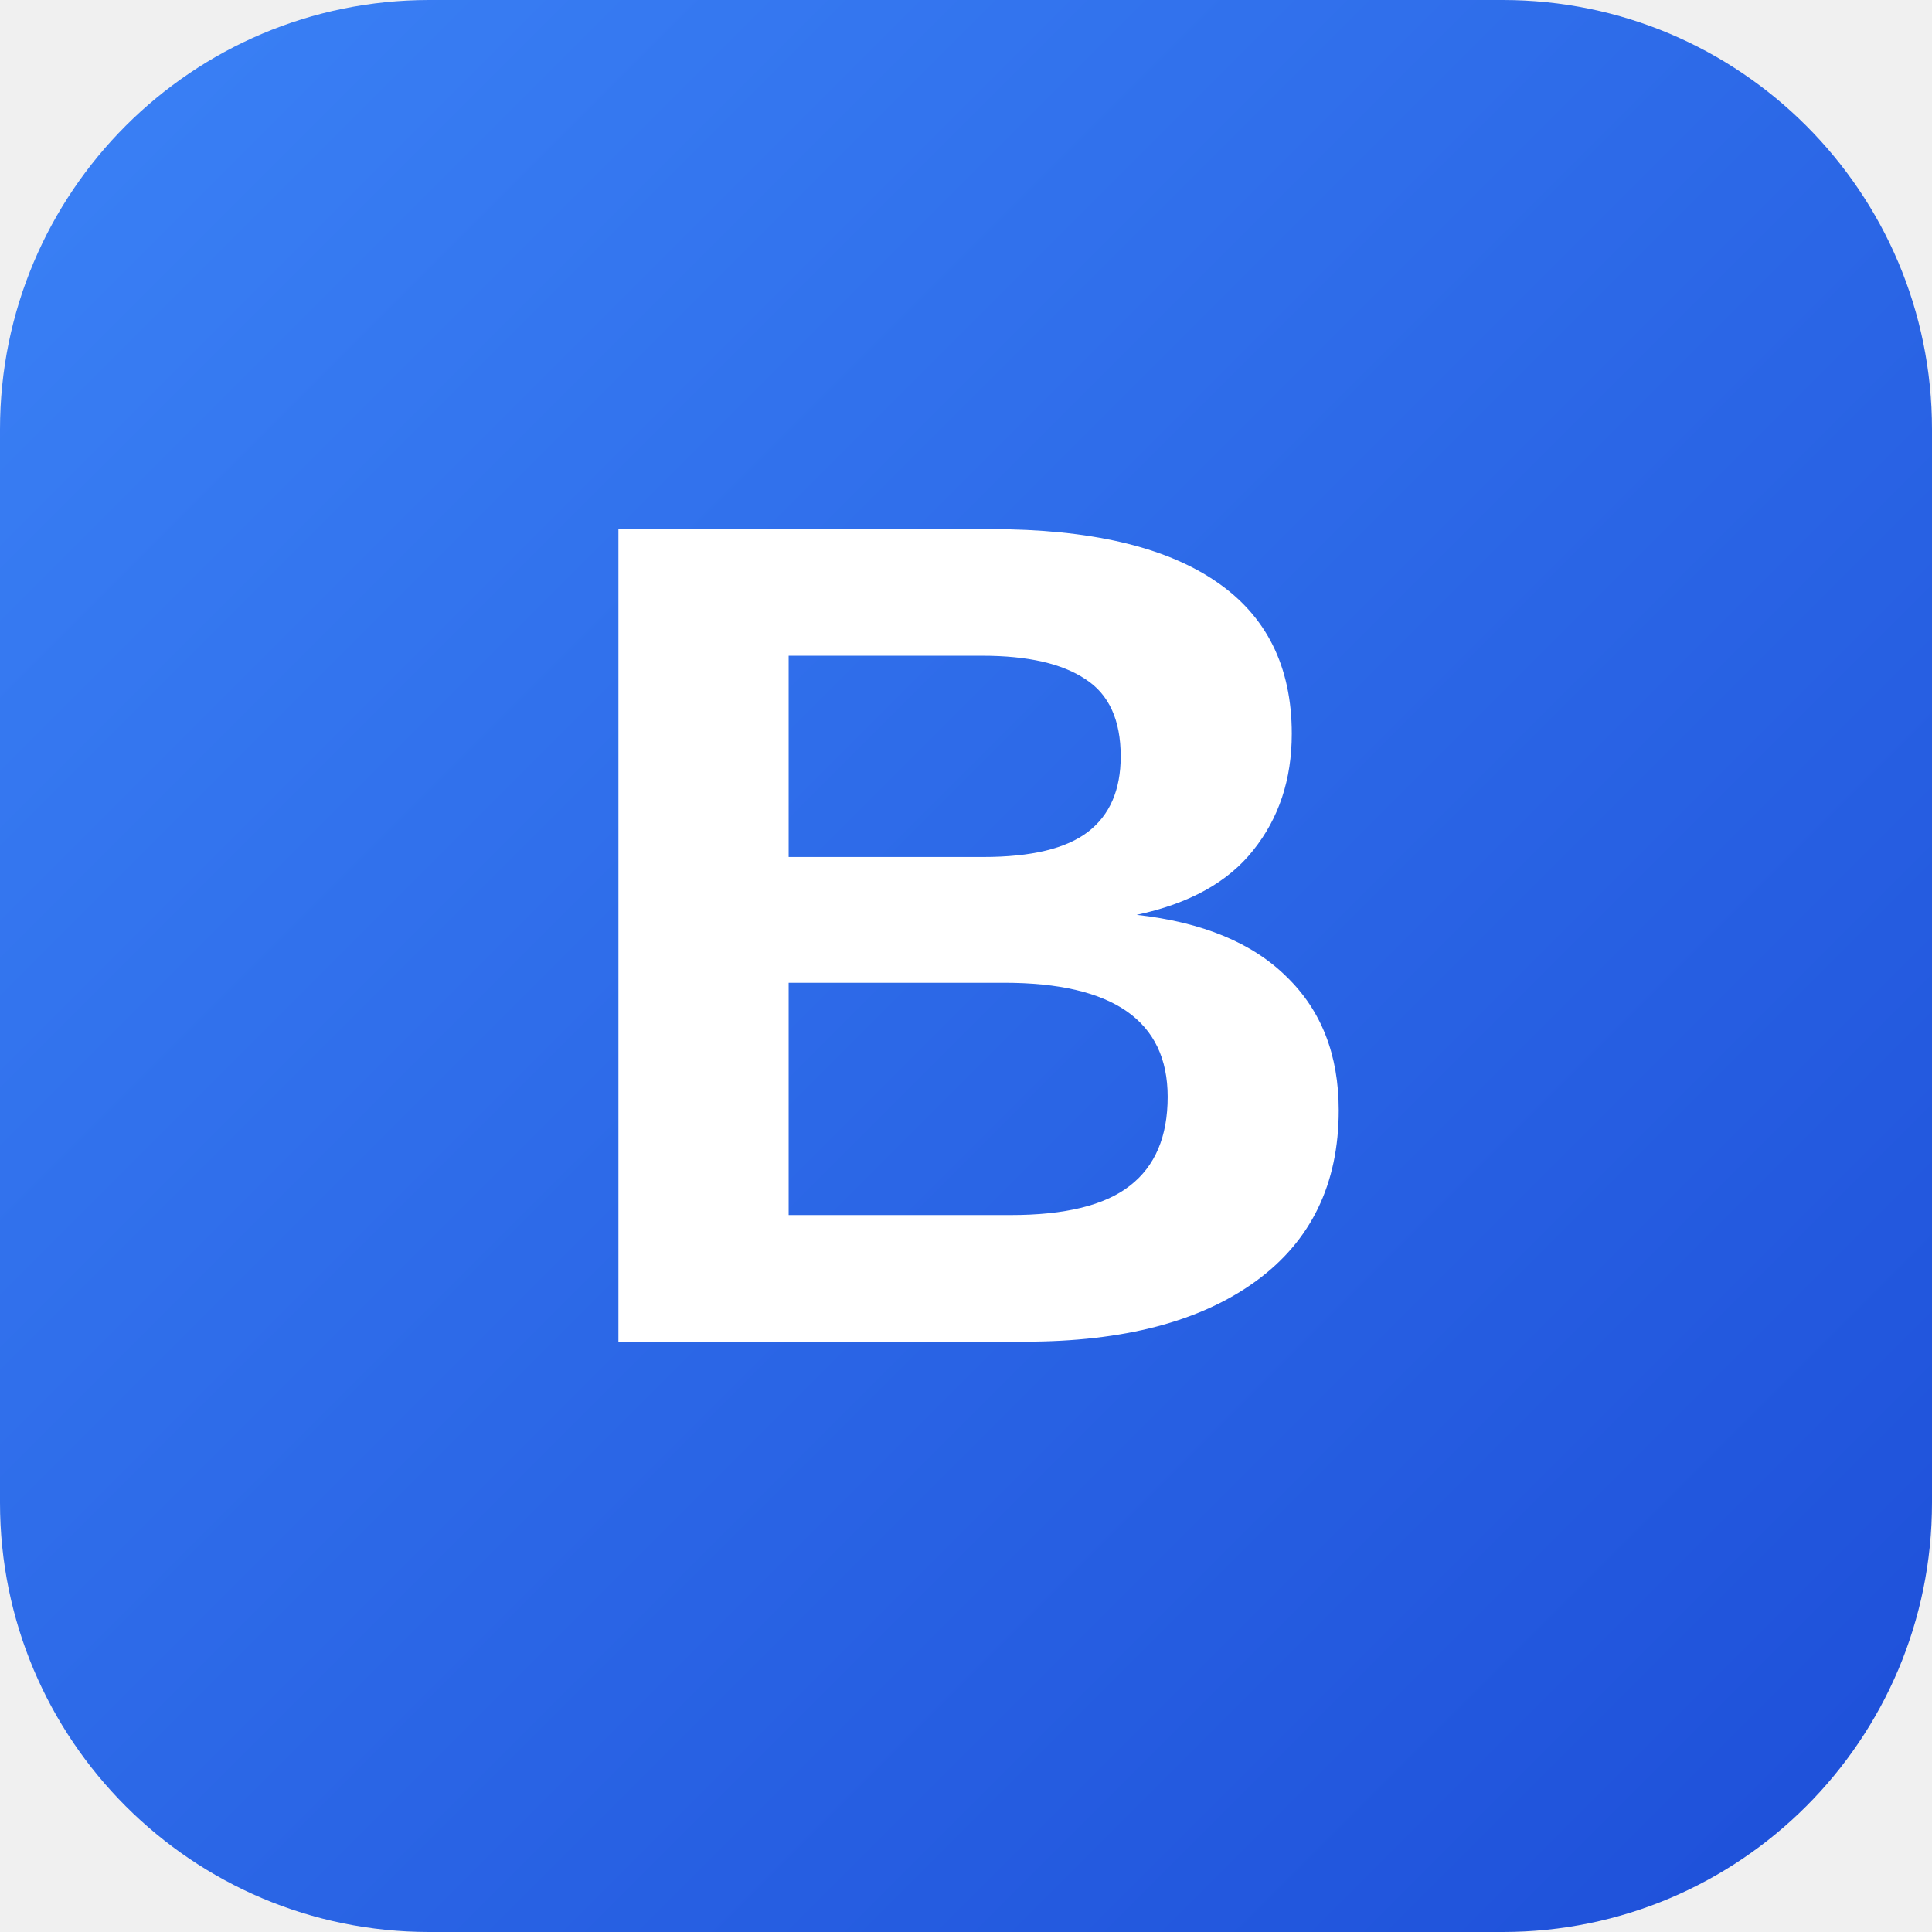
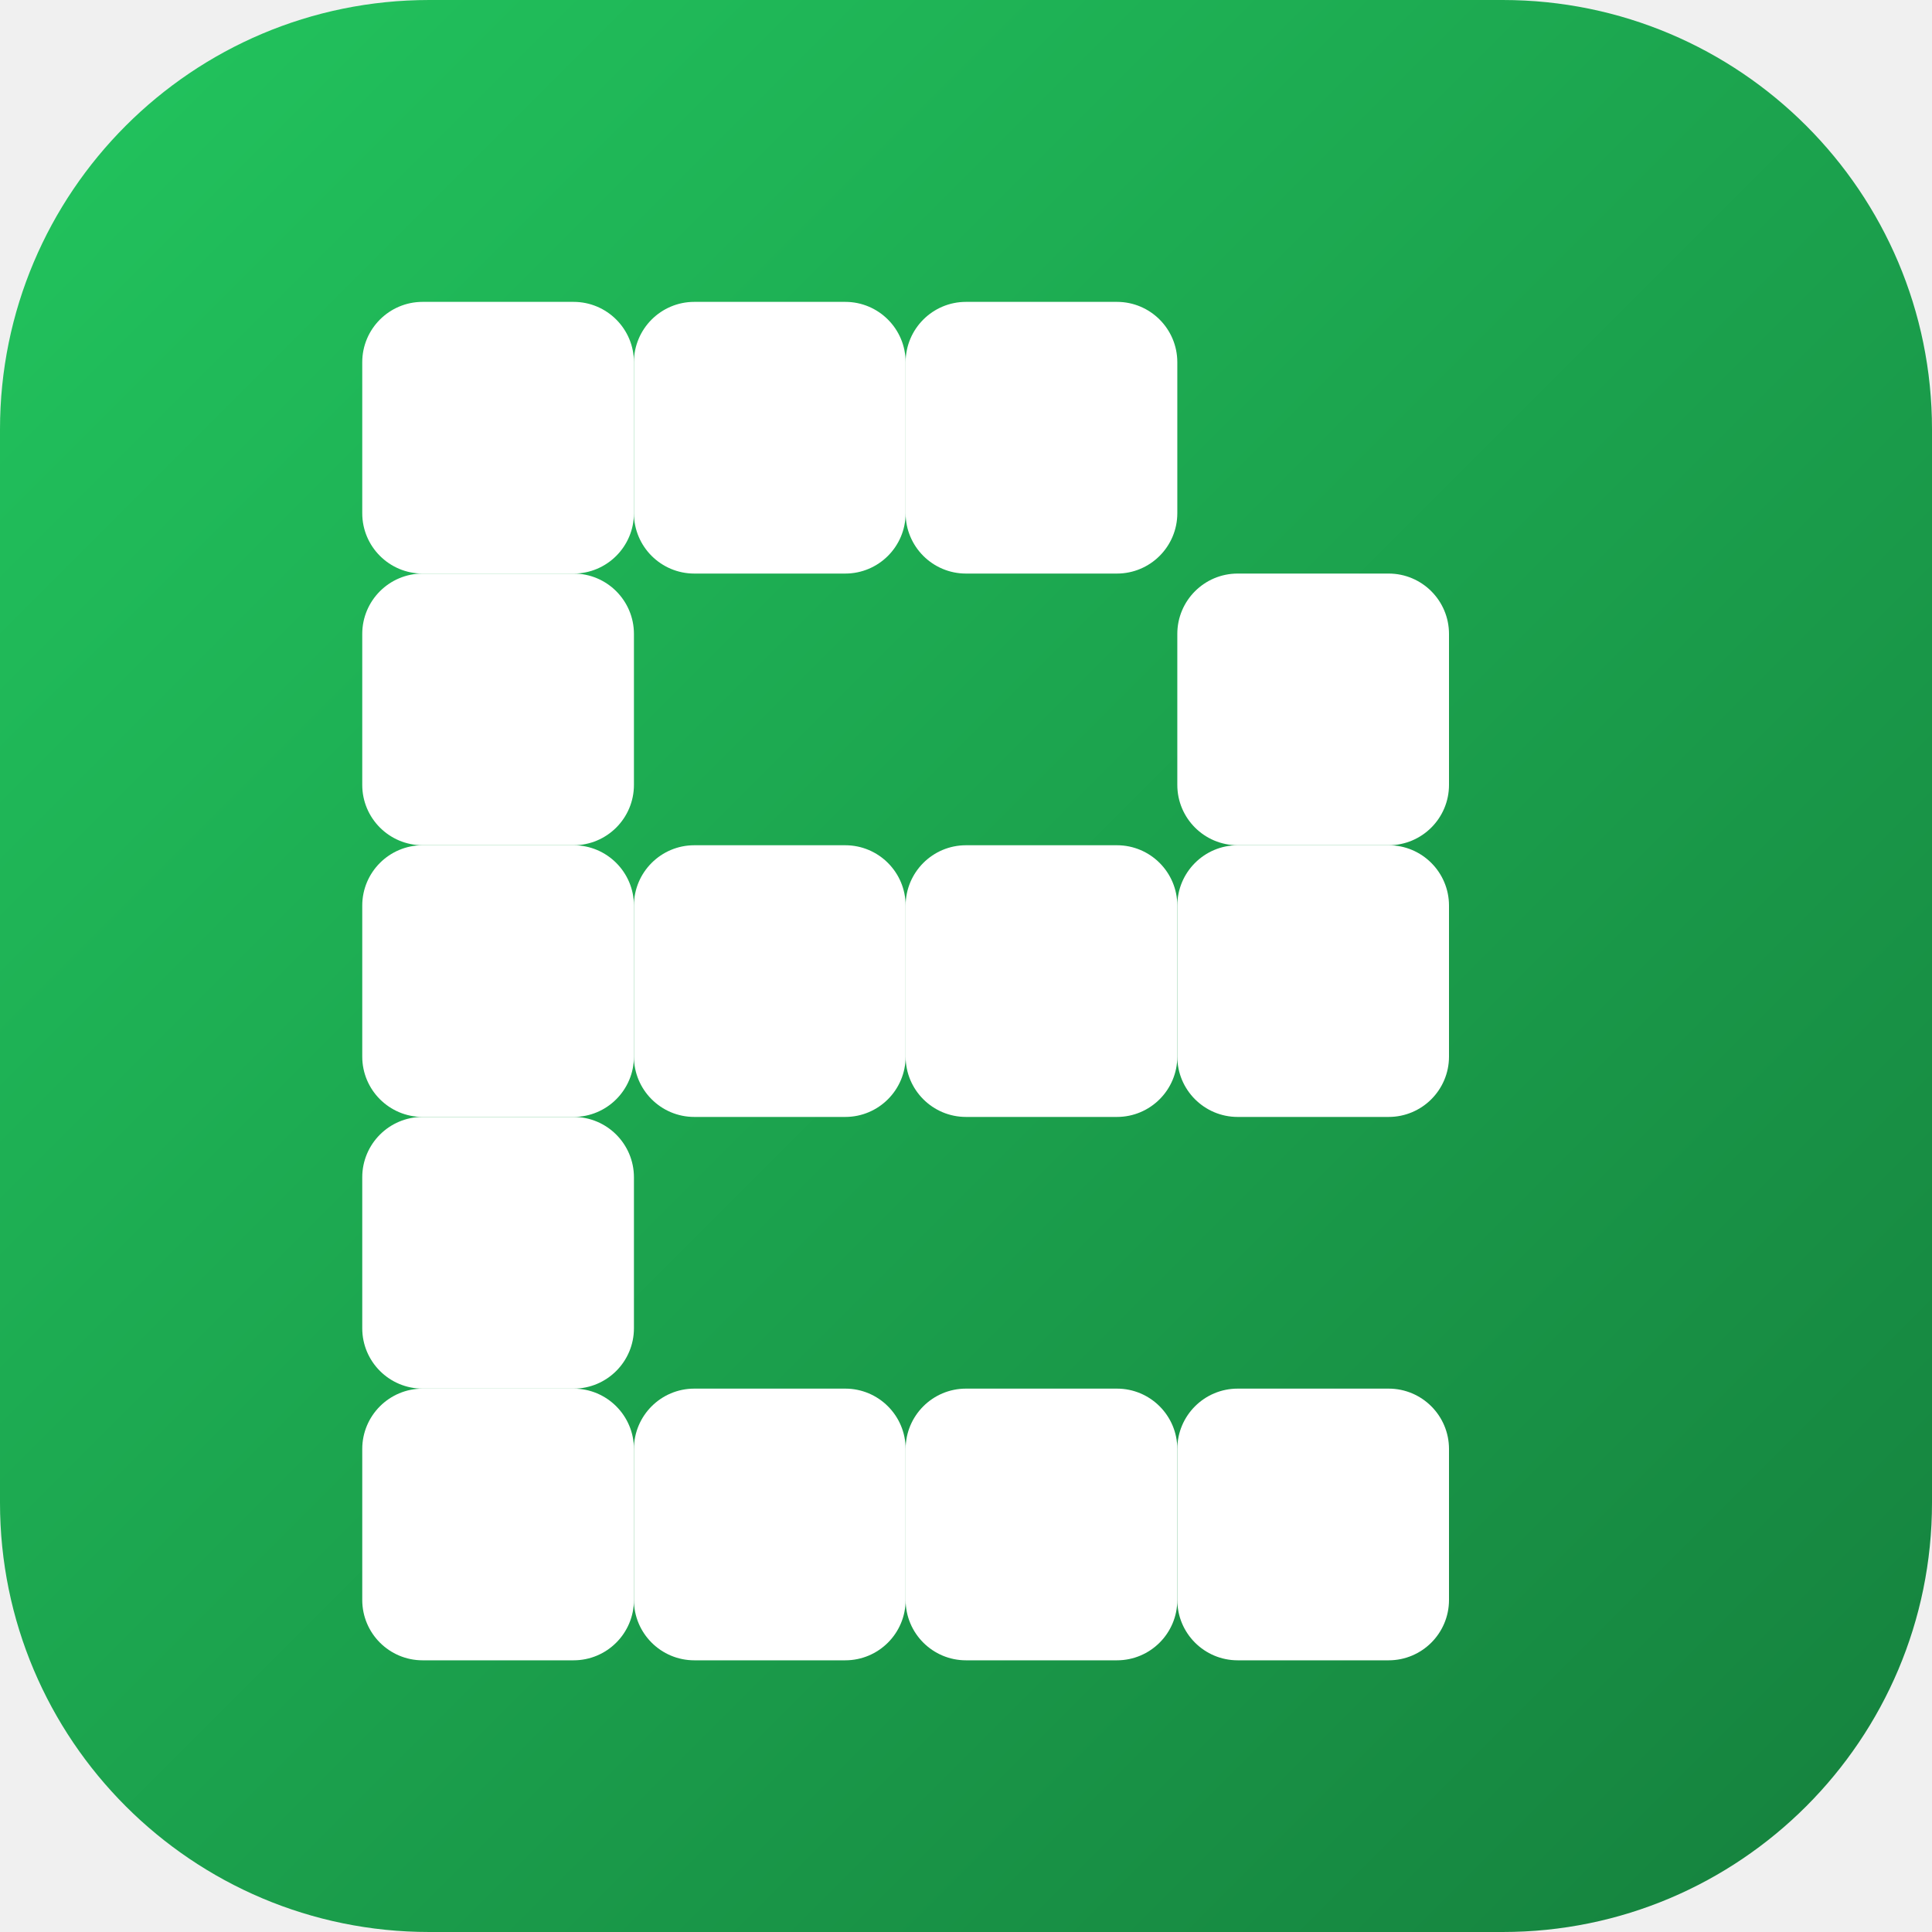
<svg xmlns="http://www.w3.org/2000/svg" viewBox="0 0 36 36">
  <defs>
-     <linearGradient id="logo-grad" x1="0%" y1="0%" x2="100%" y2="100%">
-       <stop offset="0%" stop-color="#3b82f6" />
-       <stop offset="100%" stop-color="#1d4ed8" />
+     <linearGradient id="logo-grad" x1="0" y1="0" x2="1" y2="1">
+       <stop offset="0" stop-color="#22c55e" />
+       <stop offset="1" stop-color="#15803d" />
    </linearGradient>
  </defs>
  <rect width="36" height="36" rx="8" fill="url(#logo-grad)" />
-   <text x="18" y="25" font-family="Arial,Helvetica,sans-serif" font-size="22" font-weight="bold" fill="white" text-anchor="middle">B</text>
+   <g fill="#fff" transform="scale(0.5625)">
+     <rect x="12" y="10" width="9" height="9" rx="2" />
+     <rect x="21" y="10" width="9" height="9" rx="2" />
+     <rect x="30" y="10" width="9" height="9" rx="2" />
+     <rect x="12" y="19" width="9" height="9" rx="2" />
+     <rect x="12" y="37" width="9" height="9" rx="2" />
+     <rect x="12" y="28" width="9" height="9" rx="2" />
+     <rect x="21" y="28" width="9" height="9" rx="2" />
+     <rect x="30" y="28" width="9" height="9" rx="2" />
+     <rect x="39" y="28" width="9" height="9" rx="2" />
+     <rect x="39" y="19" width="9" height="9" rx="2" />
+     <rect x="39" y="46" width="9" height="9" rx="2" />
+     <rect x="12" y="46" width="9" height="9" rx="2" />
+     <rect x="21" y="46" width="9" height="9" rx="2" />
+     <rect x="30" y="46" width="9" height="9" rx="2" />
+   </g>
</svg>
